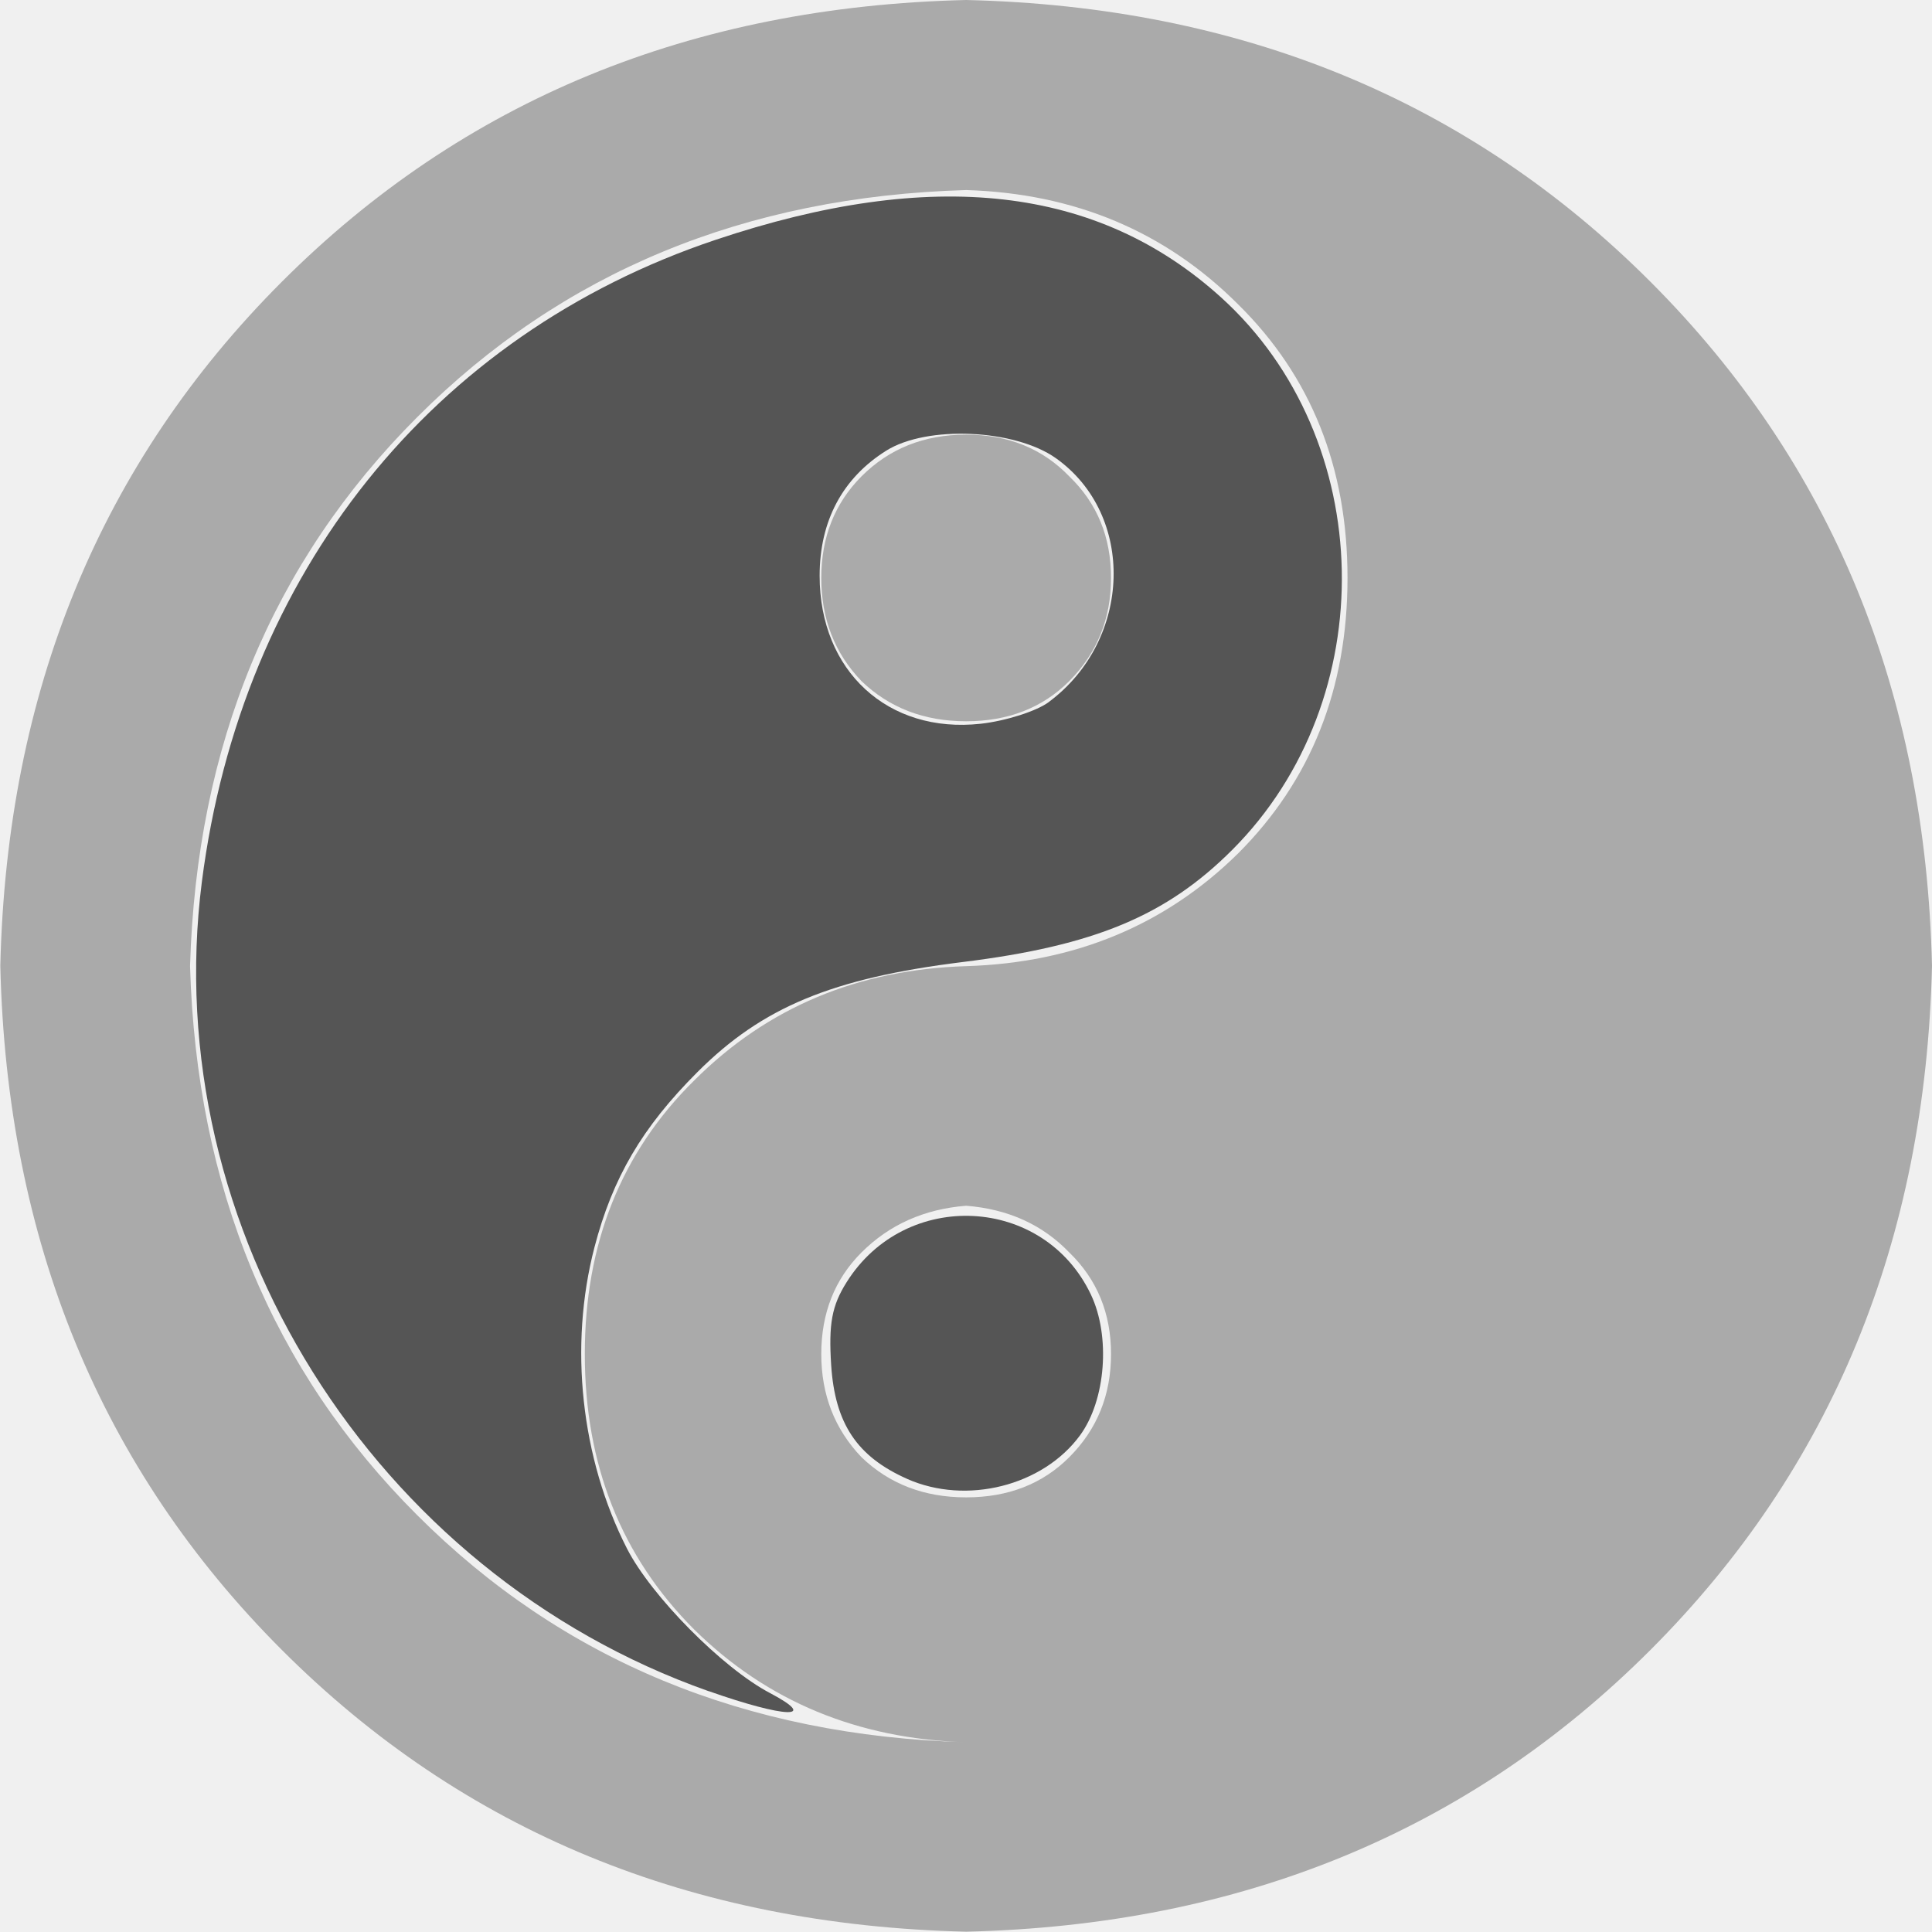
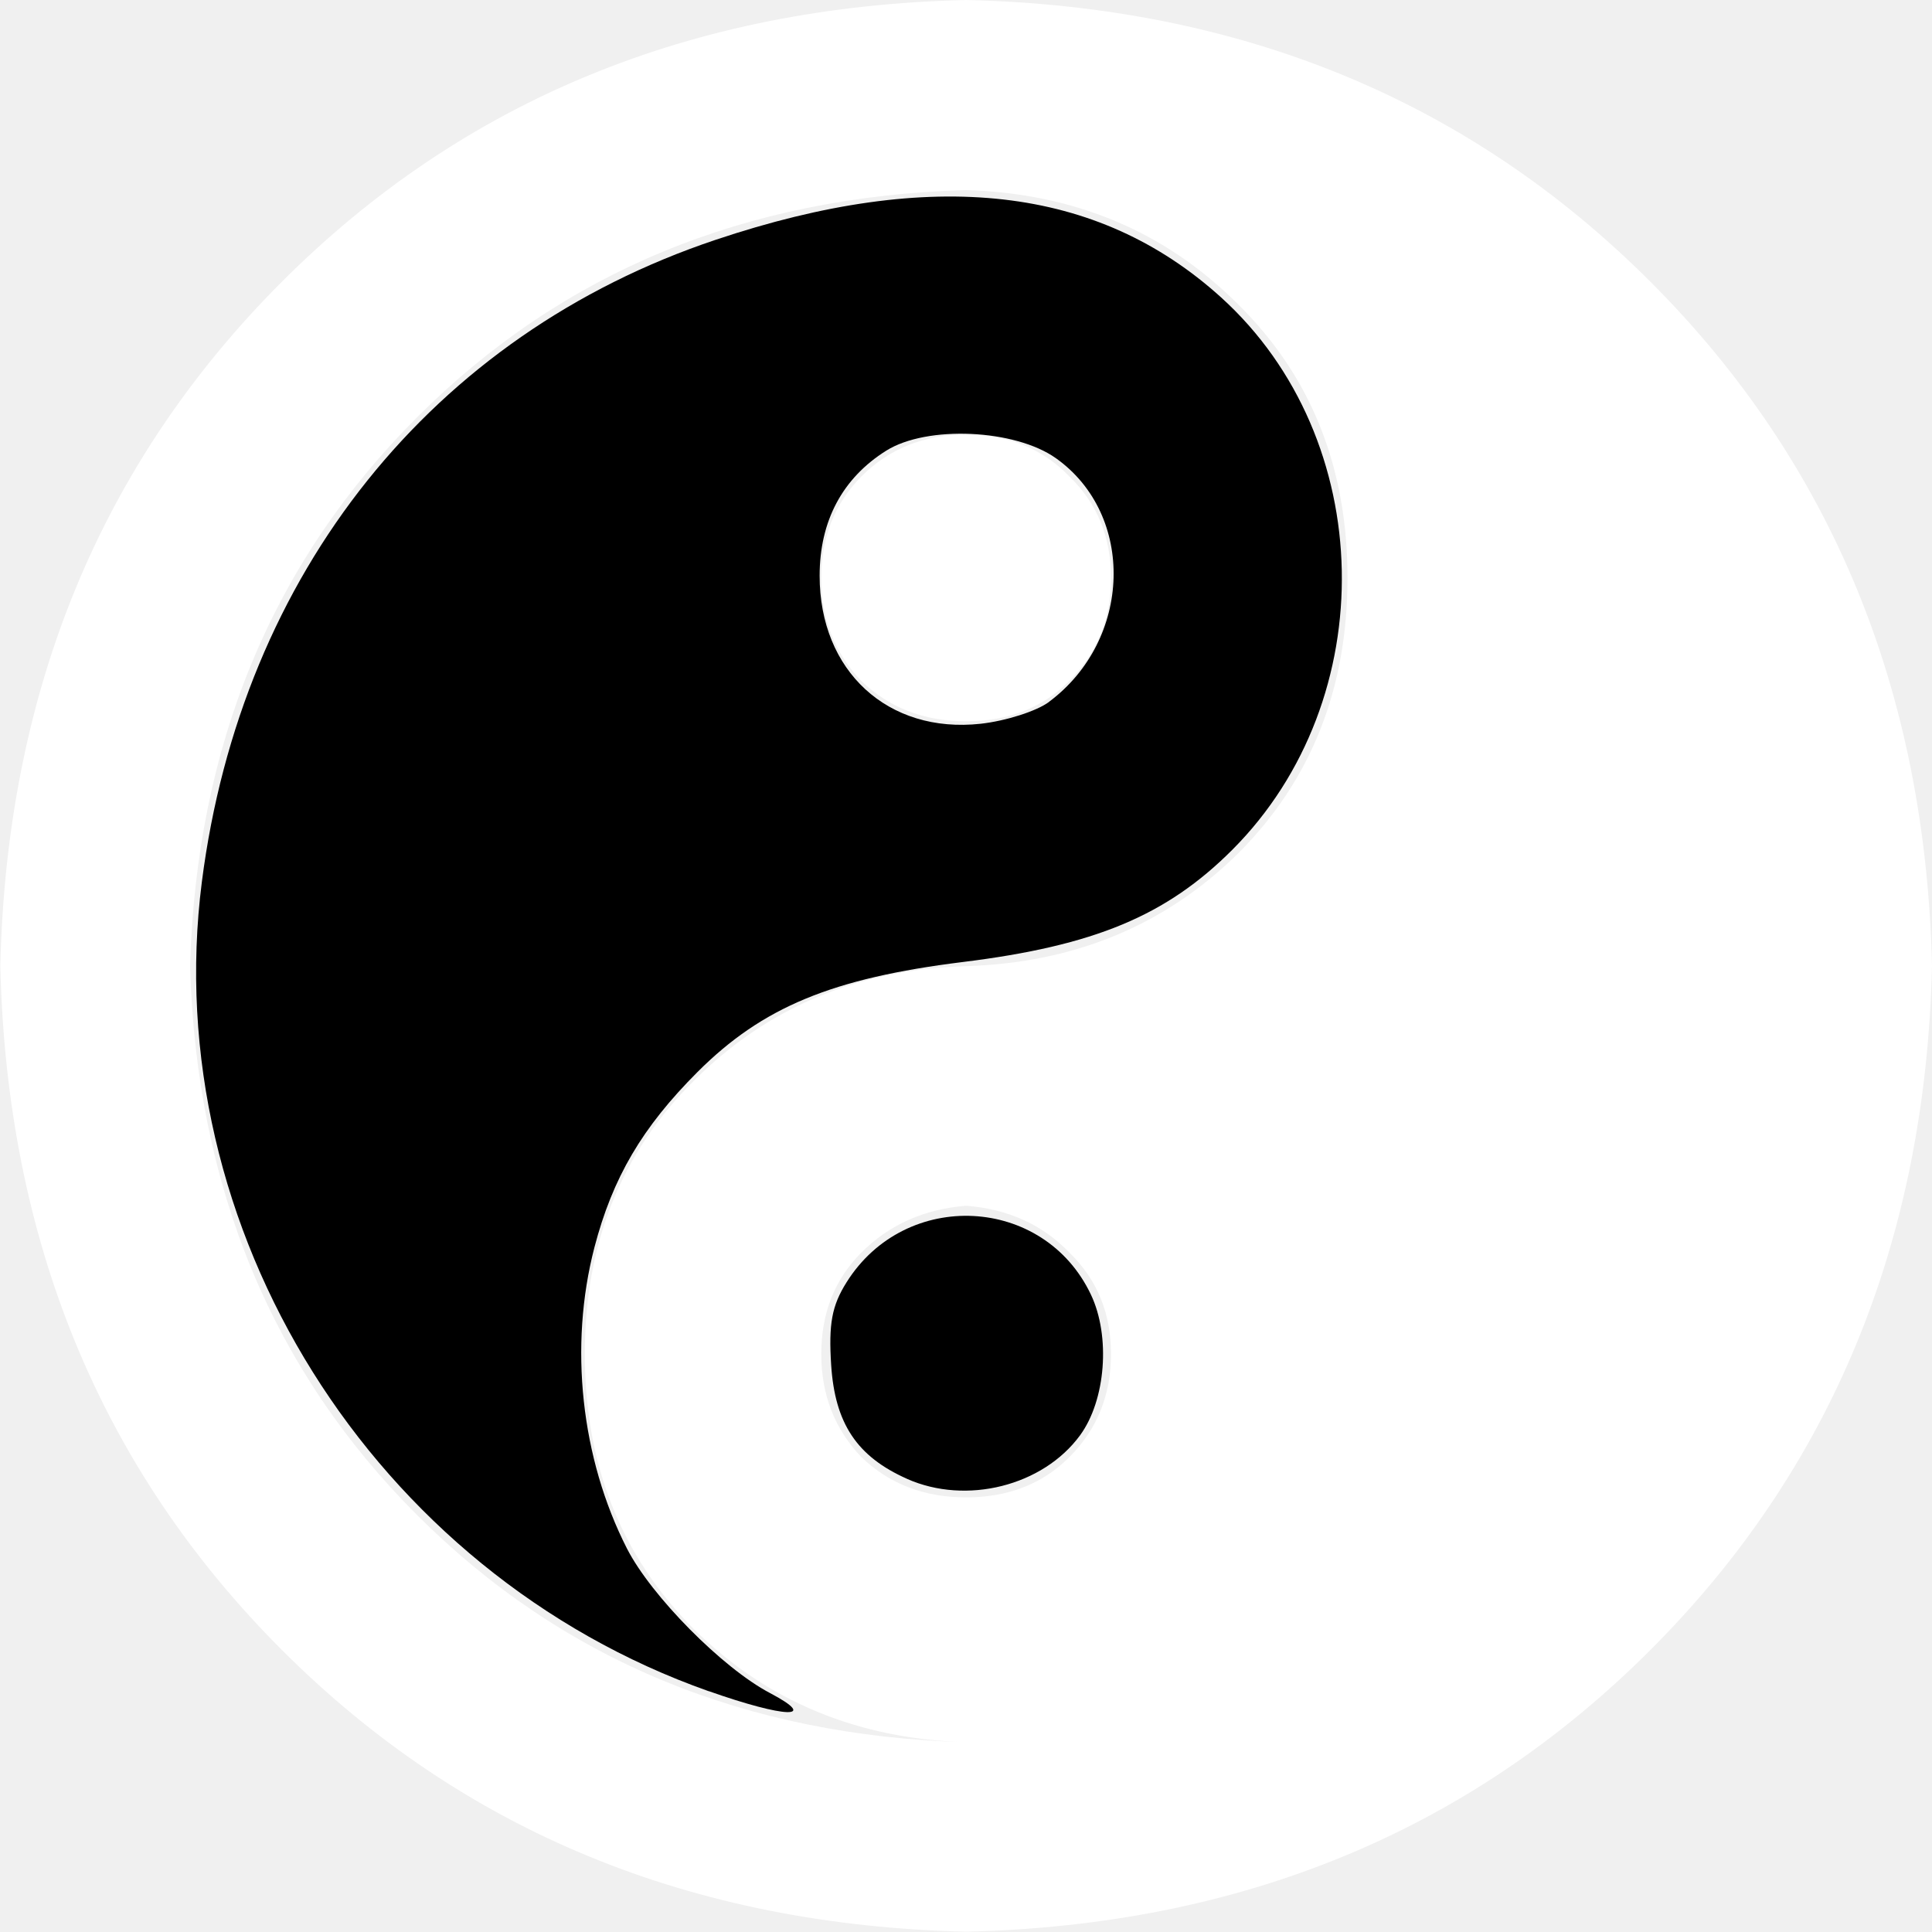
<svg xmlns="http://www.w3.org/2000/svg" width="6.201mm" height="6.201mm" version="1.1" viewBox="0 0 6.201 6.201">
  <g style="fill:#aaa;stroke-width:.265" aria-label="ﭾ">
    <style>

@keyframes animate {
0% {
filter: invert(0%);}
100% {
filter: invert(100%);}
}

path {
animation: animate linear 2.5s infinite alternate ;
}

</style>
-     <path d="m3.101-5.6811e-8q1.323 0.031 2.196 0.904 0.873 0.873 0.904 2.196-0.031 1.323-0.904 2.196-0.873 0.873-2.196 0.904-1.323-0.031-2.196-0.904-0.873-0.873-0.904-2.196 0.031-1.323 0.904-2.196 0.873-0.873 2.196-0.904zm0 0.61q-1.065 0.031-1.762 0.729-0.698 0.698-0.729 1.762 0.031 1.065 0.729 1.762 0.698 0.698 1.762 0.729-0.522-0.016-0.873-0.362-0.351-0.351-0.351-0.884 0-0.532 0.351-0.878 0.351-0.351 0.873-0.367t0.873-0.362q0.351-0.351 0.351-0.884 0-0.532-0.351-0.878-0.351-0.351-0.873-0.367zm0 0.785q0.202 0 0.331 0.134 0.134 0.129 0.134 0.326 0 0.196-0.134 0.331-0.129 0.129-0.331 0.129-0.202 0-0.336-0.129-0.129-0.134-0.129-0.331 0-0.196 0.129-0.326 0.134-0.134 0.336-0.134zm0 2.475q-0.202 0.016-0.336 0.15-0.129 0.129-0.129 0.326 0 0.196 0.129 0.331 0.134 0.129 0.336 0.129 0.202 0 0.331-0.129 0.134-0.134 0.134-0.331 0-0.196-0.134-0.326-0.129-0.134-0.331-0.15z" style="fill:#aaa" />
+     <path d="m3.101-5.6811e-8q1.323 0.031 2.196 0.904 0.873 0.873 0.904 2.196-0.031 1.323-0.904 2.196-0.873 0.873-2.196 0.904-1.323-0.031-2.196-0.904-0.873-0.873-0.904-2.196 0.031-1.323 0.904-2.196 0.873-0.873 2.196-0.904zm0 0.61q-1.065 0.031-1.762 0.729-0.698 0.698-0.729 1.762 0.031 1.065 0.729 1.762 0.698 0.698 1.762 0.729-0.522-0.016-0.873-0.362-0.351-0.351-0.351-0.884 0-0.532 0.351-0.878 0.351-0.351 0.873-0.367t0.873-0.362q0.351-0.351 0.351-0.884 0-0.532-0.351-0.878-0.351-0.351-0.873-0.367zm0 0.785q0.202 0 0.331 0.134 0.134 0.129 0.134 0.326 0 0.196-0.134 0.331-0.129 0.129-0.331 0.129-0.202 0-0.336-0.129-0.129-0.134-0.129-0.331 0-0.196 0.129-0.326 0.134-0.134 0.336-0.134zm0 2.475q-0.202 0.016-0.336 0.15-0.129 0.129-0.129 0.326 0 0.196 0.129 0.331 0.134 0.129 0.336 0.129 0.202 0 0.331-0.129 0.134-0.134 0.134-0.331 0-0.196-0.134-0.326-0.129-0.134-0.331-0.15z" style="fill:#fff" />
  </g>
-   <path transform="scale(.26458)" d="m11.004 17.94c-0.608-0.27-0.875-0.671-0.921-1.38-0.032-0.502 0.008-0.72 0.187-1.005 0.715-1.139 2.393-1.054 2.964 0.15 0.24 0.506 0.18 1.281-0.132 1.707-0.45 0.614-1.379 0.848-2.099 0.528zm-2.407 2.576c-4.071-1.437-6.686-5.614-6.148-9.82 0.479-3.743 2.794-6.635 6.233-7.787 2.631-0.882 4.635-0.654 6.129 0.697 1.9 1.718 1.964 4.876 0.137 6.704-0.799 0.799-1.672 1.163-3.267 1.36-1.587 0.197-2.432 0.547-3.22 1.335-0.671 0.671-1.029 1.281-1.25 2.127-0.311 1.196-0.164 2.559 0.395 3.654 0.293 0.574 1.159 1.45 1.734 1.752 0.605 0.319 0.19 0.306-0.743-0.023zm4.13-12.003c1.007-0.752 1.05-2.266 0.083-2.954-0.498-0.354-1.565-0.402-2.059-0.092-0.531 0.333-0.808 0.853-0.808 1.517-8.603e-4 1.157 0.829 1.919 1.953 1.796 0.306-0.034 0.68-0.153 0.831-0.266z" style="fill:#555;paint-order:markers fill stroke" />
+   <path transform="scale(.26458)" d="m11.004 17.94c-0.608-0.27-0.875-0.671-0.921-1.38-0.032-0.502 0.008-0.72 0.187-1.005 0.715-1.139 2.393-1.054 2.964 0.15 0.24 0.506 0.18 1.281-0.132 1.707-0.45 0.614-1.379 0.848-2.099 0.528zm-2.407 2.576c-4.071-1.437-6.686-5.614-6.148-9.82 0.479-3.743 2.794-6.635 6.233-7.787 2.631-0.882 4.635-0.654 6.129 0.697 1.9 1.718 1.964 4.876 0.137 6.704-0.799 0.799-1.672 1.163-3.267 1.36-1.587 0.197-2.432 0.547-3.22 1.335-0.671 0.671-1.029 1.281-1.25 2.127-0.311 1.196-0.164 2.559 0.395 3.654 0.293 0.574 1.159 1.45 1.734 1.752 0.605 0.319 0.19 0.306-0.743-0.023zm4.13-12.003c1.007-0.752 1.05-2.266 0.083-2.954-0.498-0.354-1.565-0.402-2.059-0.092-0.531 0.333-0.808 0.853-0.808 1.517-8.603e-4 1.157 0.829 1.919 1.953 1.796 0.306-0.034 0.68-0.153 0.831-0.266z" style="fill:#000;paint-order:markers fill stroke" />
</svg>
